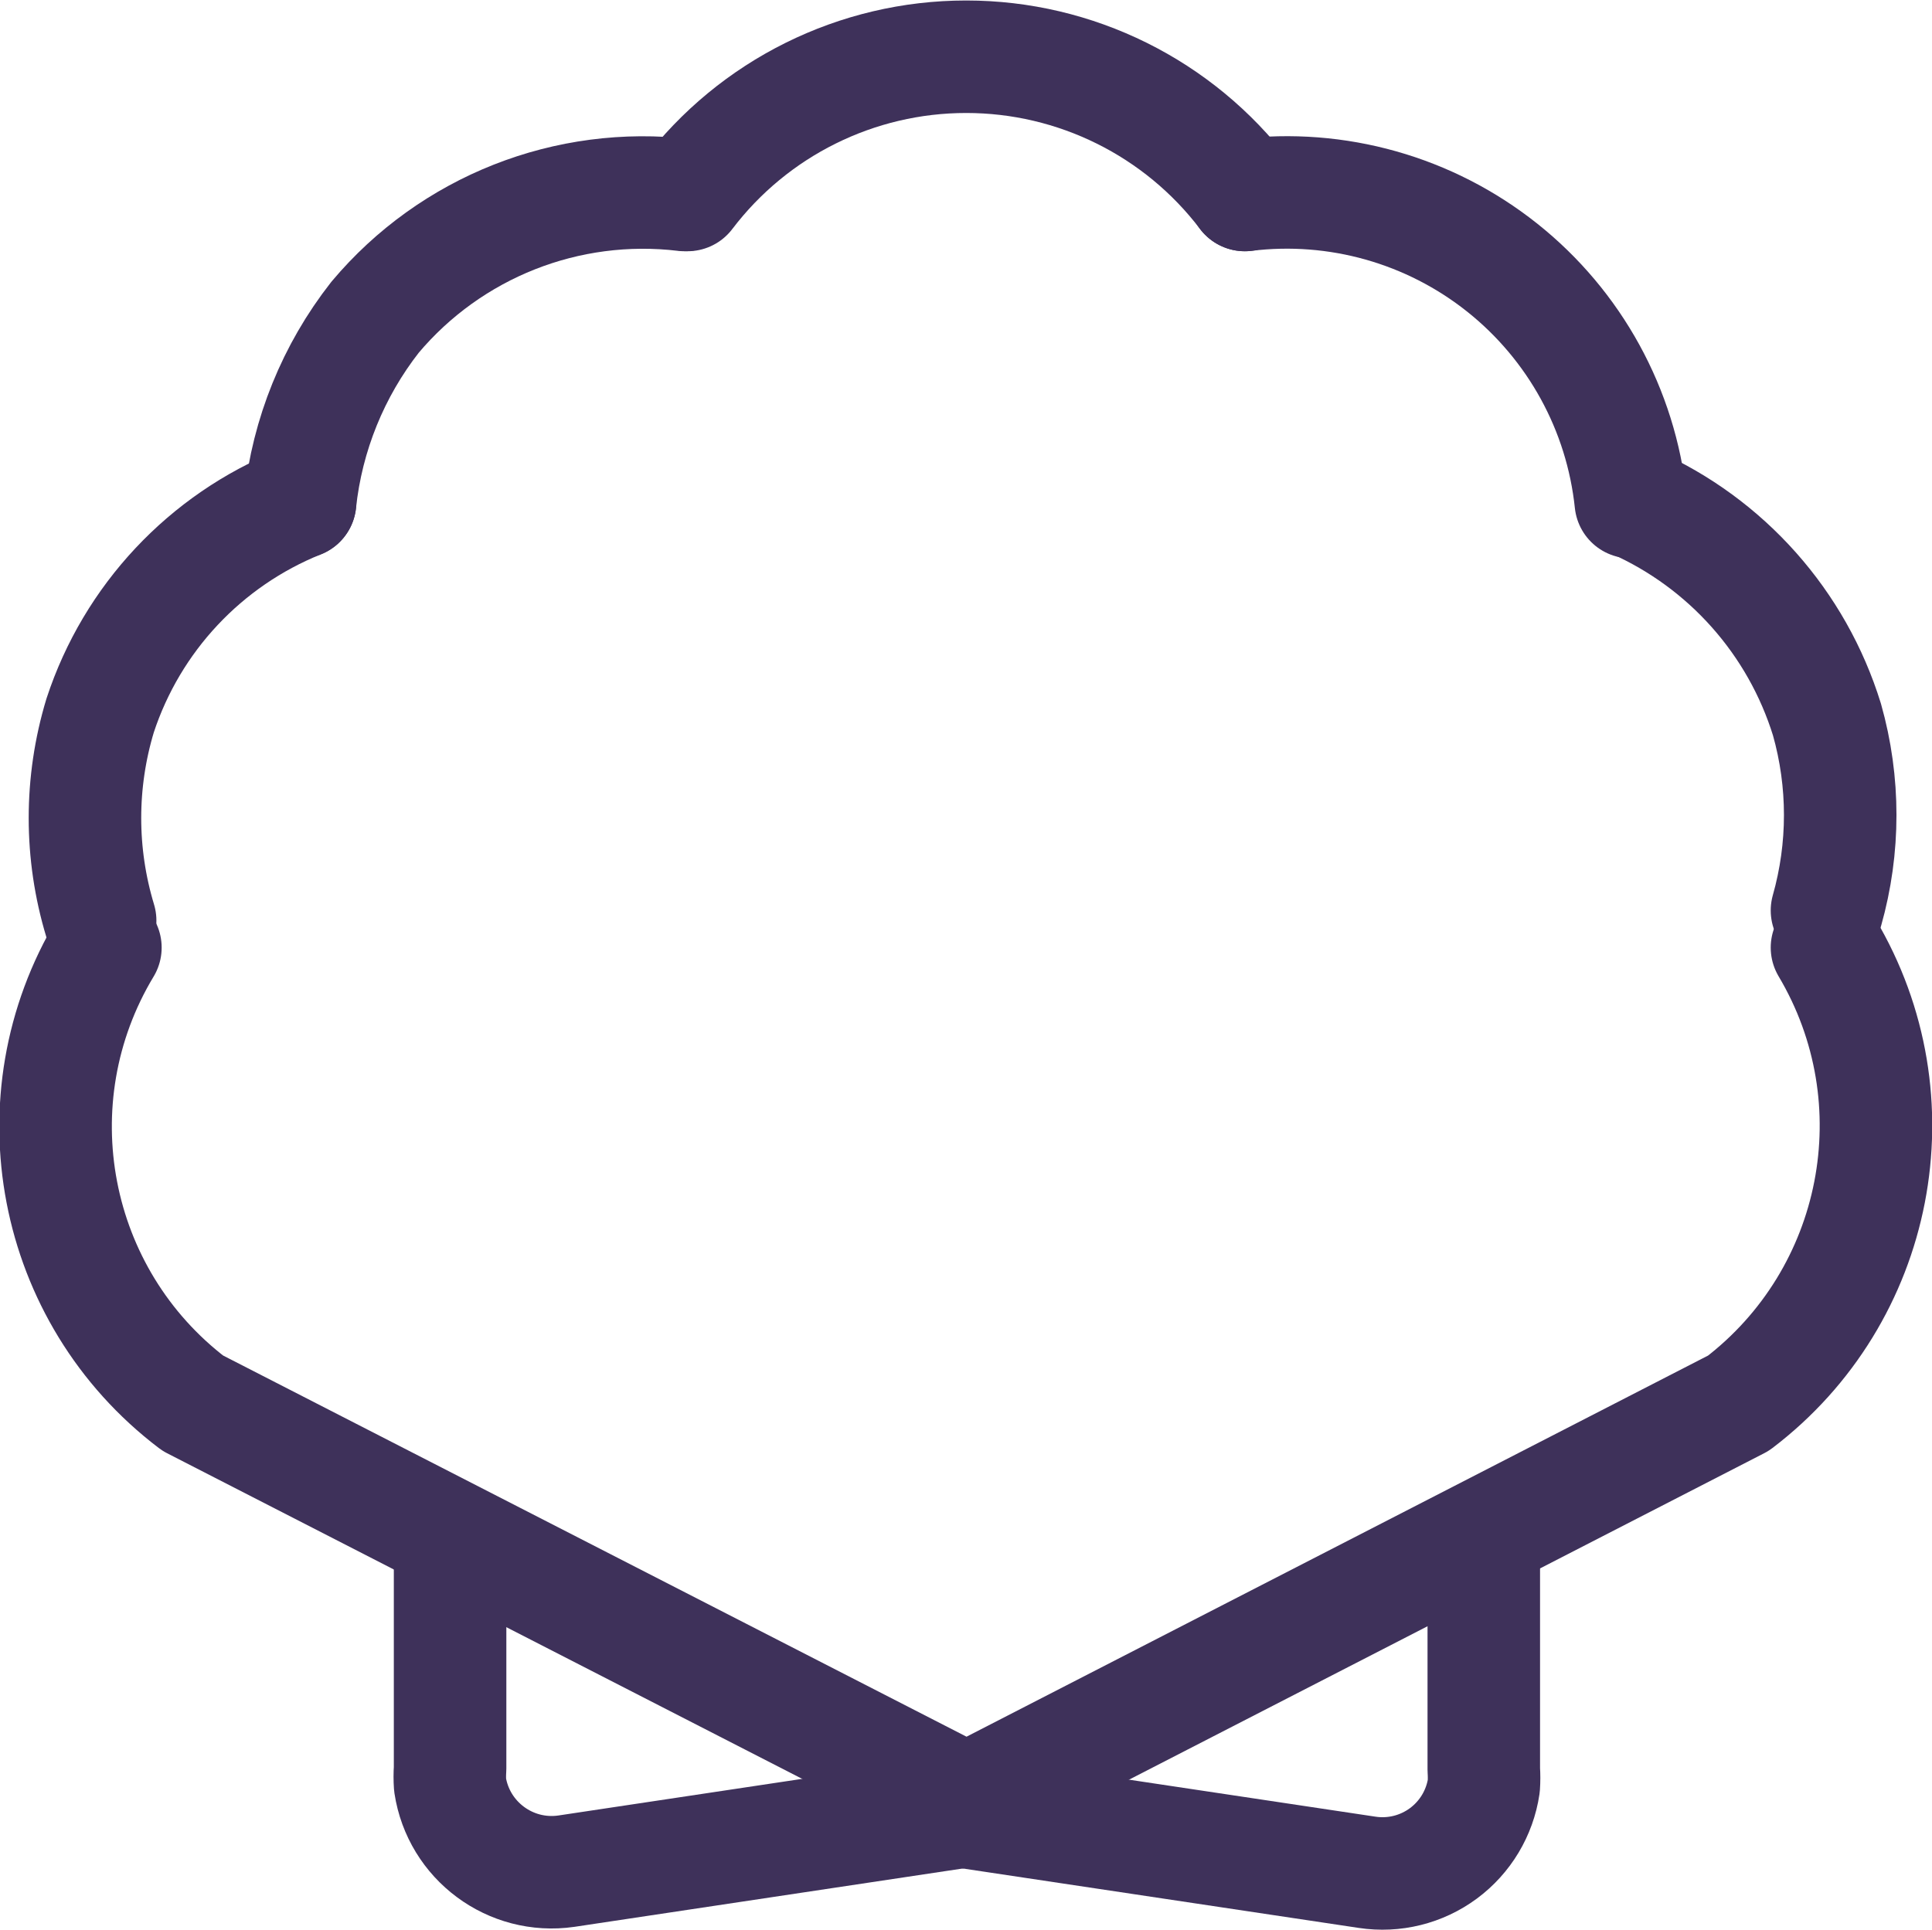
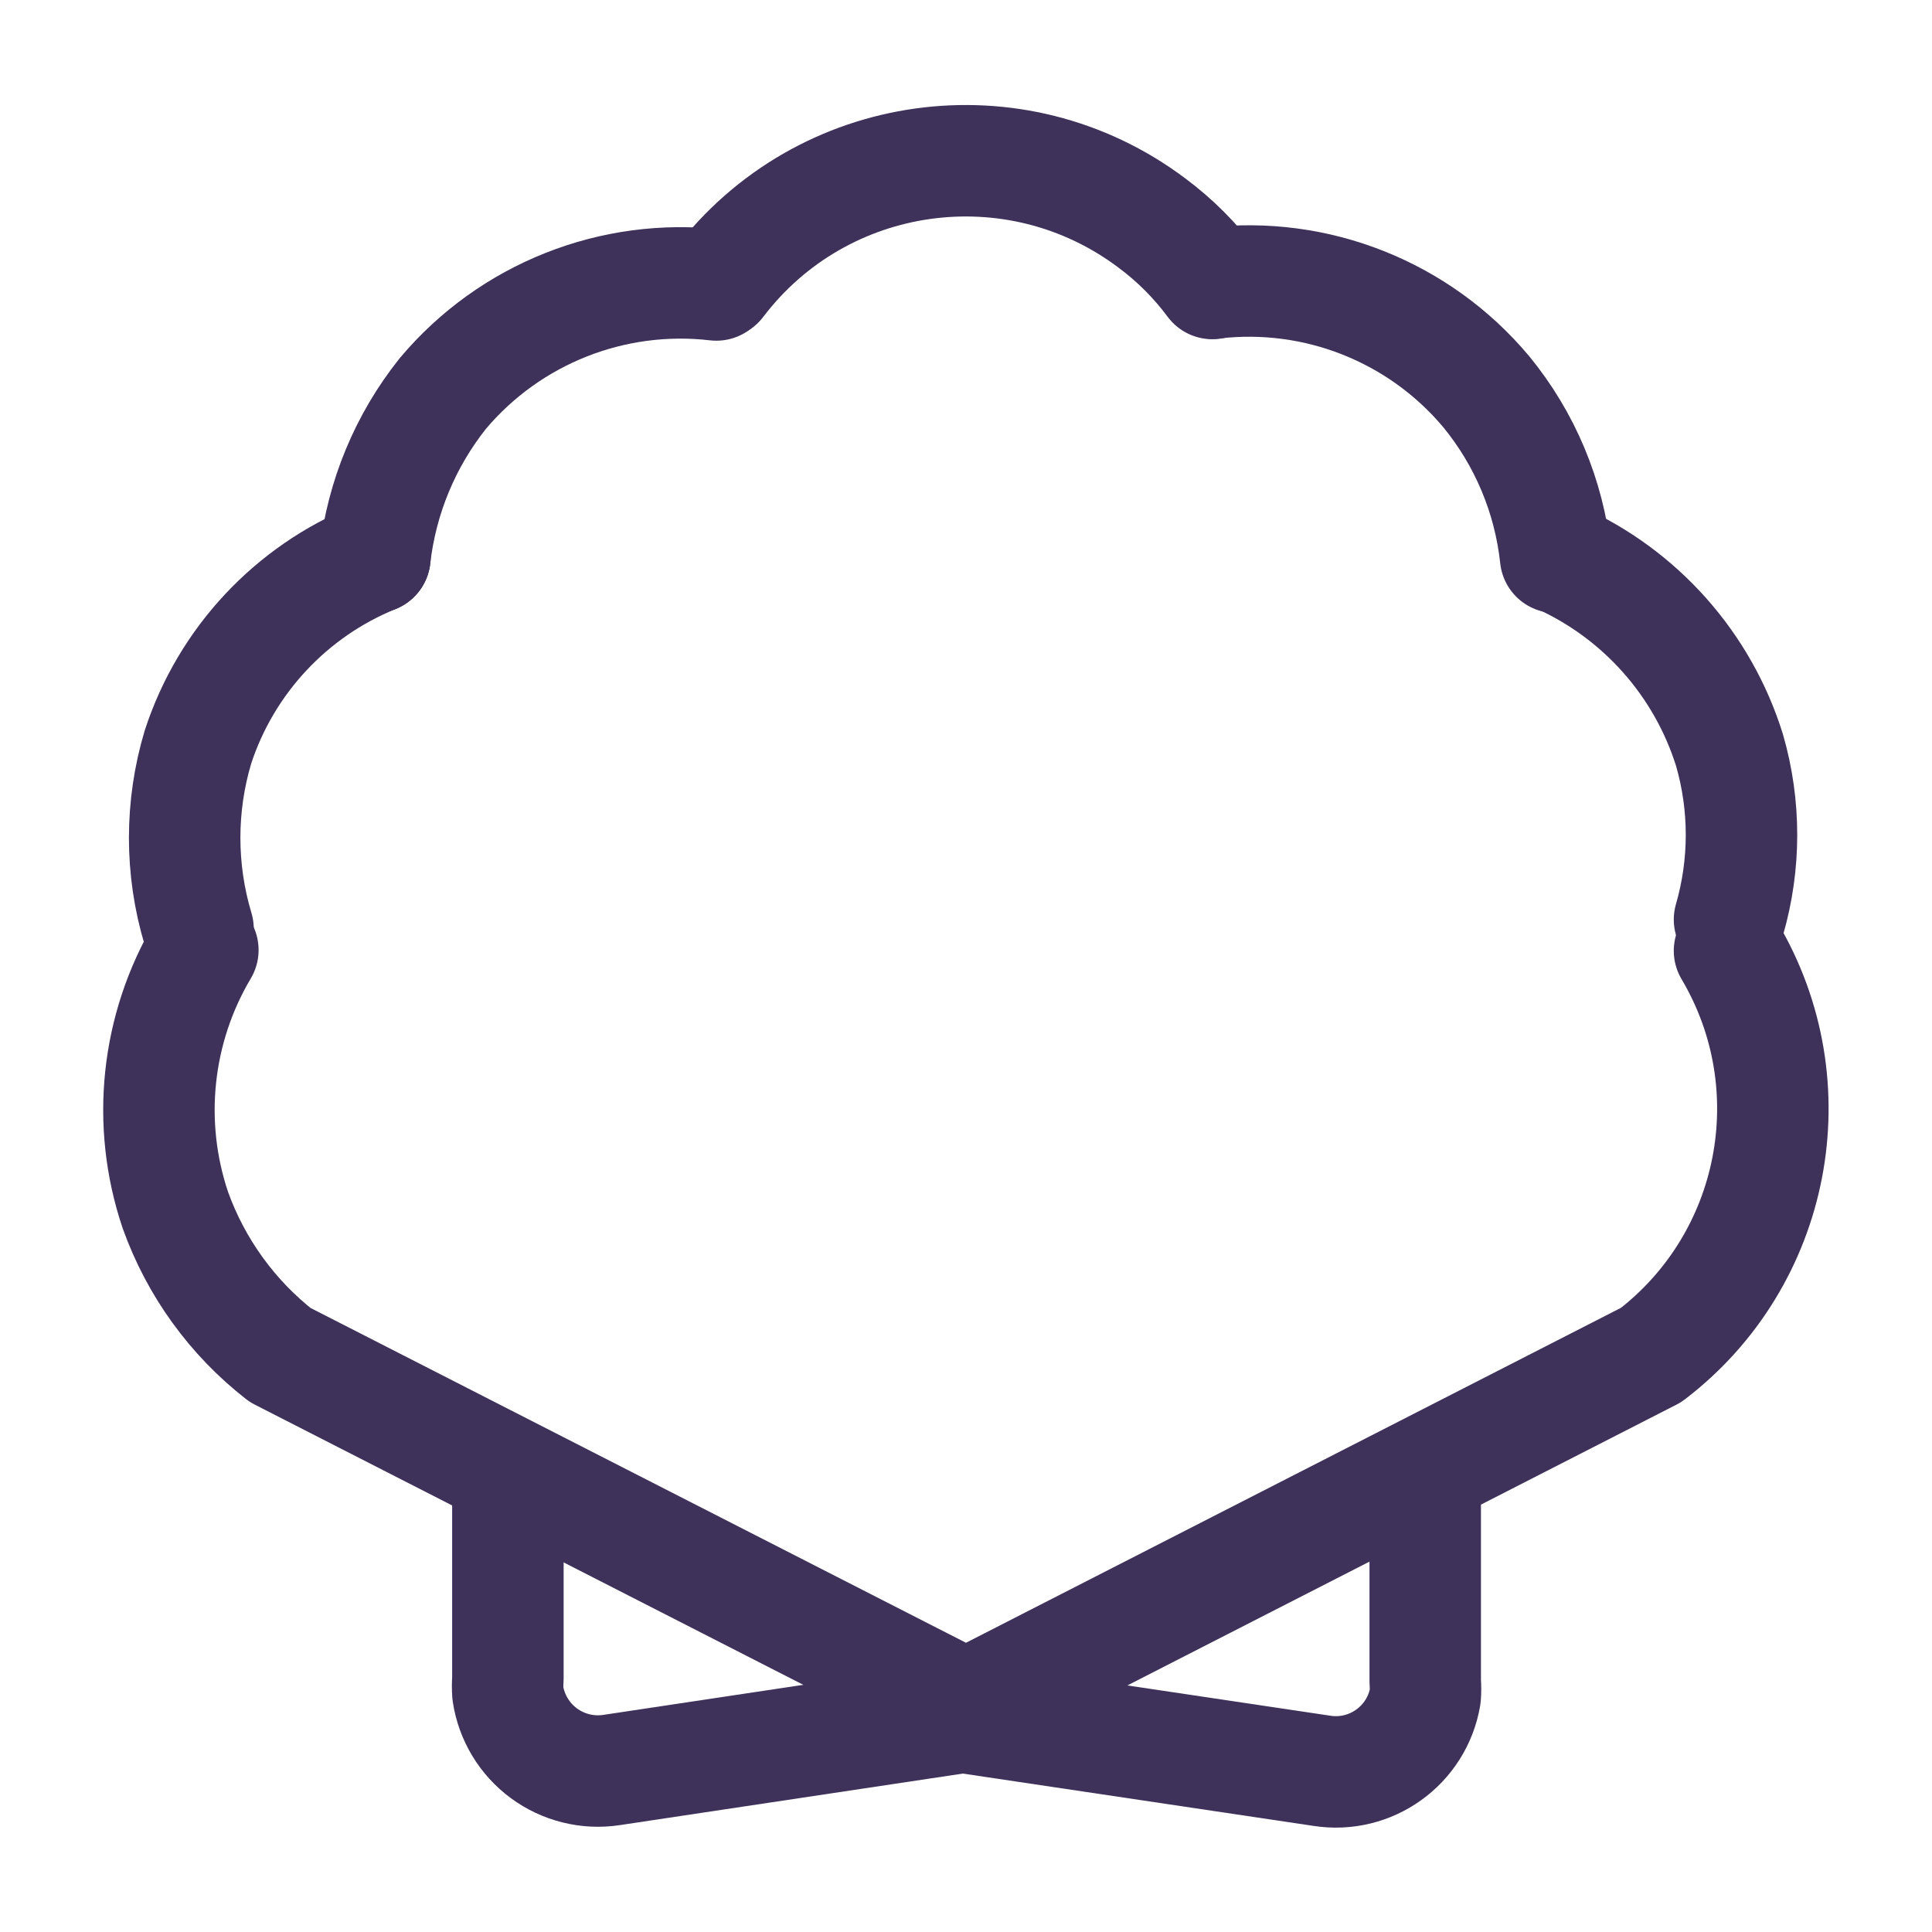
- <svg xmlns="http://www.w3.org/2000/svg" viewBox="0 0 51.51 51.46">
+ <svg xmlns="http://www.w3.org/2000/svg" viewBox="0 0 52 52">
  <defs>
-     <style>.cls-1{fill:none;stroke:#3e315a;stroke-linecap:round;stroke-linejoin:round;stroke-width:3px;}</style>
+     <style>.cls-1,.cls-2{fill:none;}.cls-1{stroke:#3e315a;stroke-linecap:round;stroke-linejoin:round;stroke-width:3px;}</style>
  </defs>
  <g id="Layer_2" data-name="Layer 2">
    <g id="Layer_1-2" data-name="Layer 1">
-       <g id="Layer_2-3" data-name="Layer 2-3">
-         <g id="Layer_1-3" data-name="Layer 1-3">
-           <path id="Path_1190" data-name="Path 1190" class="cls-1" d="M18.33,5.2a9.33,9.33,0,0,1,14.86,0" />
-           <path id="Path_1191" data-name="Path 1191" class="cls-1" d="M33.19,5.2a9.22,9.22,0,0,1,10.29,8.19" />
-           <path id="Path_1192" data-name="Path 1192" class="cls-1" d="M8,13.39A9.66,9.66,0,0,1,10,8.46,9.33,9.33,0,0,1,18.25,5.2" />
-           <path id="Path_1193" data-name="Path 1193" class="cls-1" d="M43.56,13.39a9.38,9.38,0,0,1,5.15,5.8,9.36,9.36,0,0,1,0,5.09" />
-           <path id="Path_1194" data-name="Path 1194" class="cls-1" d="M2.67,24.55a9.44,9.44,0,0,1,0-5.47A9.24,9.24,0,0,1,8,13.39" />
-           <path id="Path_1195" data-name="Path 1195" class="cls-1" d="M48.71,25.27a9.3,9.3,0,0,1-2.36,12.15L25.77,48,5.14,37.42A9.26,9.26,0,0,1,2.81,25.27" />
-           <path id="Path_1196" data-name="Path 1196" class="cls-1" d="M25.88,48.28,15.1,49.9A2.74,2.74,0,0,1,12,47.6a3.15,3.15,0,0,1,0-.44v-6" />
-           <path id="Path_1197" data-name="Path 1197" class="cls-1" d="M25.66,48.31l10.79,1.62a2.73,2.73,0,0,0,3.11-2.3,3.25,3.25,0,0,0,0-.44v-6" />
-         </g>
+       <g id="Layer_1-3" data-name="Layer 1-3">
+         <path id="Path_1190" data-name="Path 1190" class="cls-1" d="M19.35,7.62A8.34,8.34,0,0,1,31,6a7.87,7.87,0,0,1,1.63,1.63" />
+         <path id="Path_1191" data-name="Path 1191" class="cls-1" d="M32.65,7.62A8.33,8.33,0,0,1,40,10.54,8.45,8.45,0,0,1,41.87,15" />
+         <path id="Path_1192" data-name="Path 1192" class="cls-1" d="M10.09,15a8.64,8.64,0,0,1,1.83-4.41,8.36,8.36,0,0,1,7.36-2.92" />
+         <path id="Path_1193" data-name="Path 1193" class="cls-1" d="M41.94,15a8.44,8.44,0,0,1,4.61,5.19,8.22,8.22,0,0,1,0,4.56" />
+         <path id="Path_1194" data-name="Path 1194" class="cls-1" d="M5.33,25a8.52,8.52,0,0,1,0-4.9A8.29,8.29,0,0,1,10.09,15" />
+         <path id="Path_1195" data-name="Path 1195" class="cls-1" d="M46.55,25.59a8.34,8.34,0,0,1-2.11,10.88L26,45.9,7.54,36.47a8.65,8.65,0,0,1-2.82-3.9,8.43,8.43,0,0,1,.74-7" />
+         <path id="Path_1196" data-name="Path 1196" class="cls-1" d="M26.11,46.19l-9.65,1.45a2.45,2.45,0,0,1-2.79-2.06,2.56,2.56,0,0,1,0-.39V39.8" />
+         <path id="Path_1197" data-name="Path 1197" class="cls-1" d="M25.92,46.22l9.65,1.44a2.44,2.44,0,0,0,2.79-2,2.6,2.6,0,0,0,0-.4V39.82" />
      </g>
+       <rect class="cls-2" width="52" height="52" />
    </g>
  </g>
</svg>
